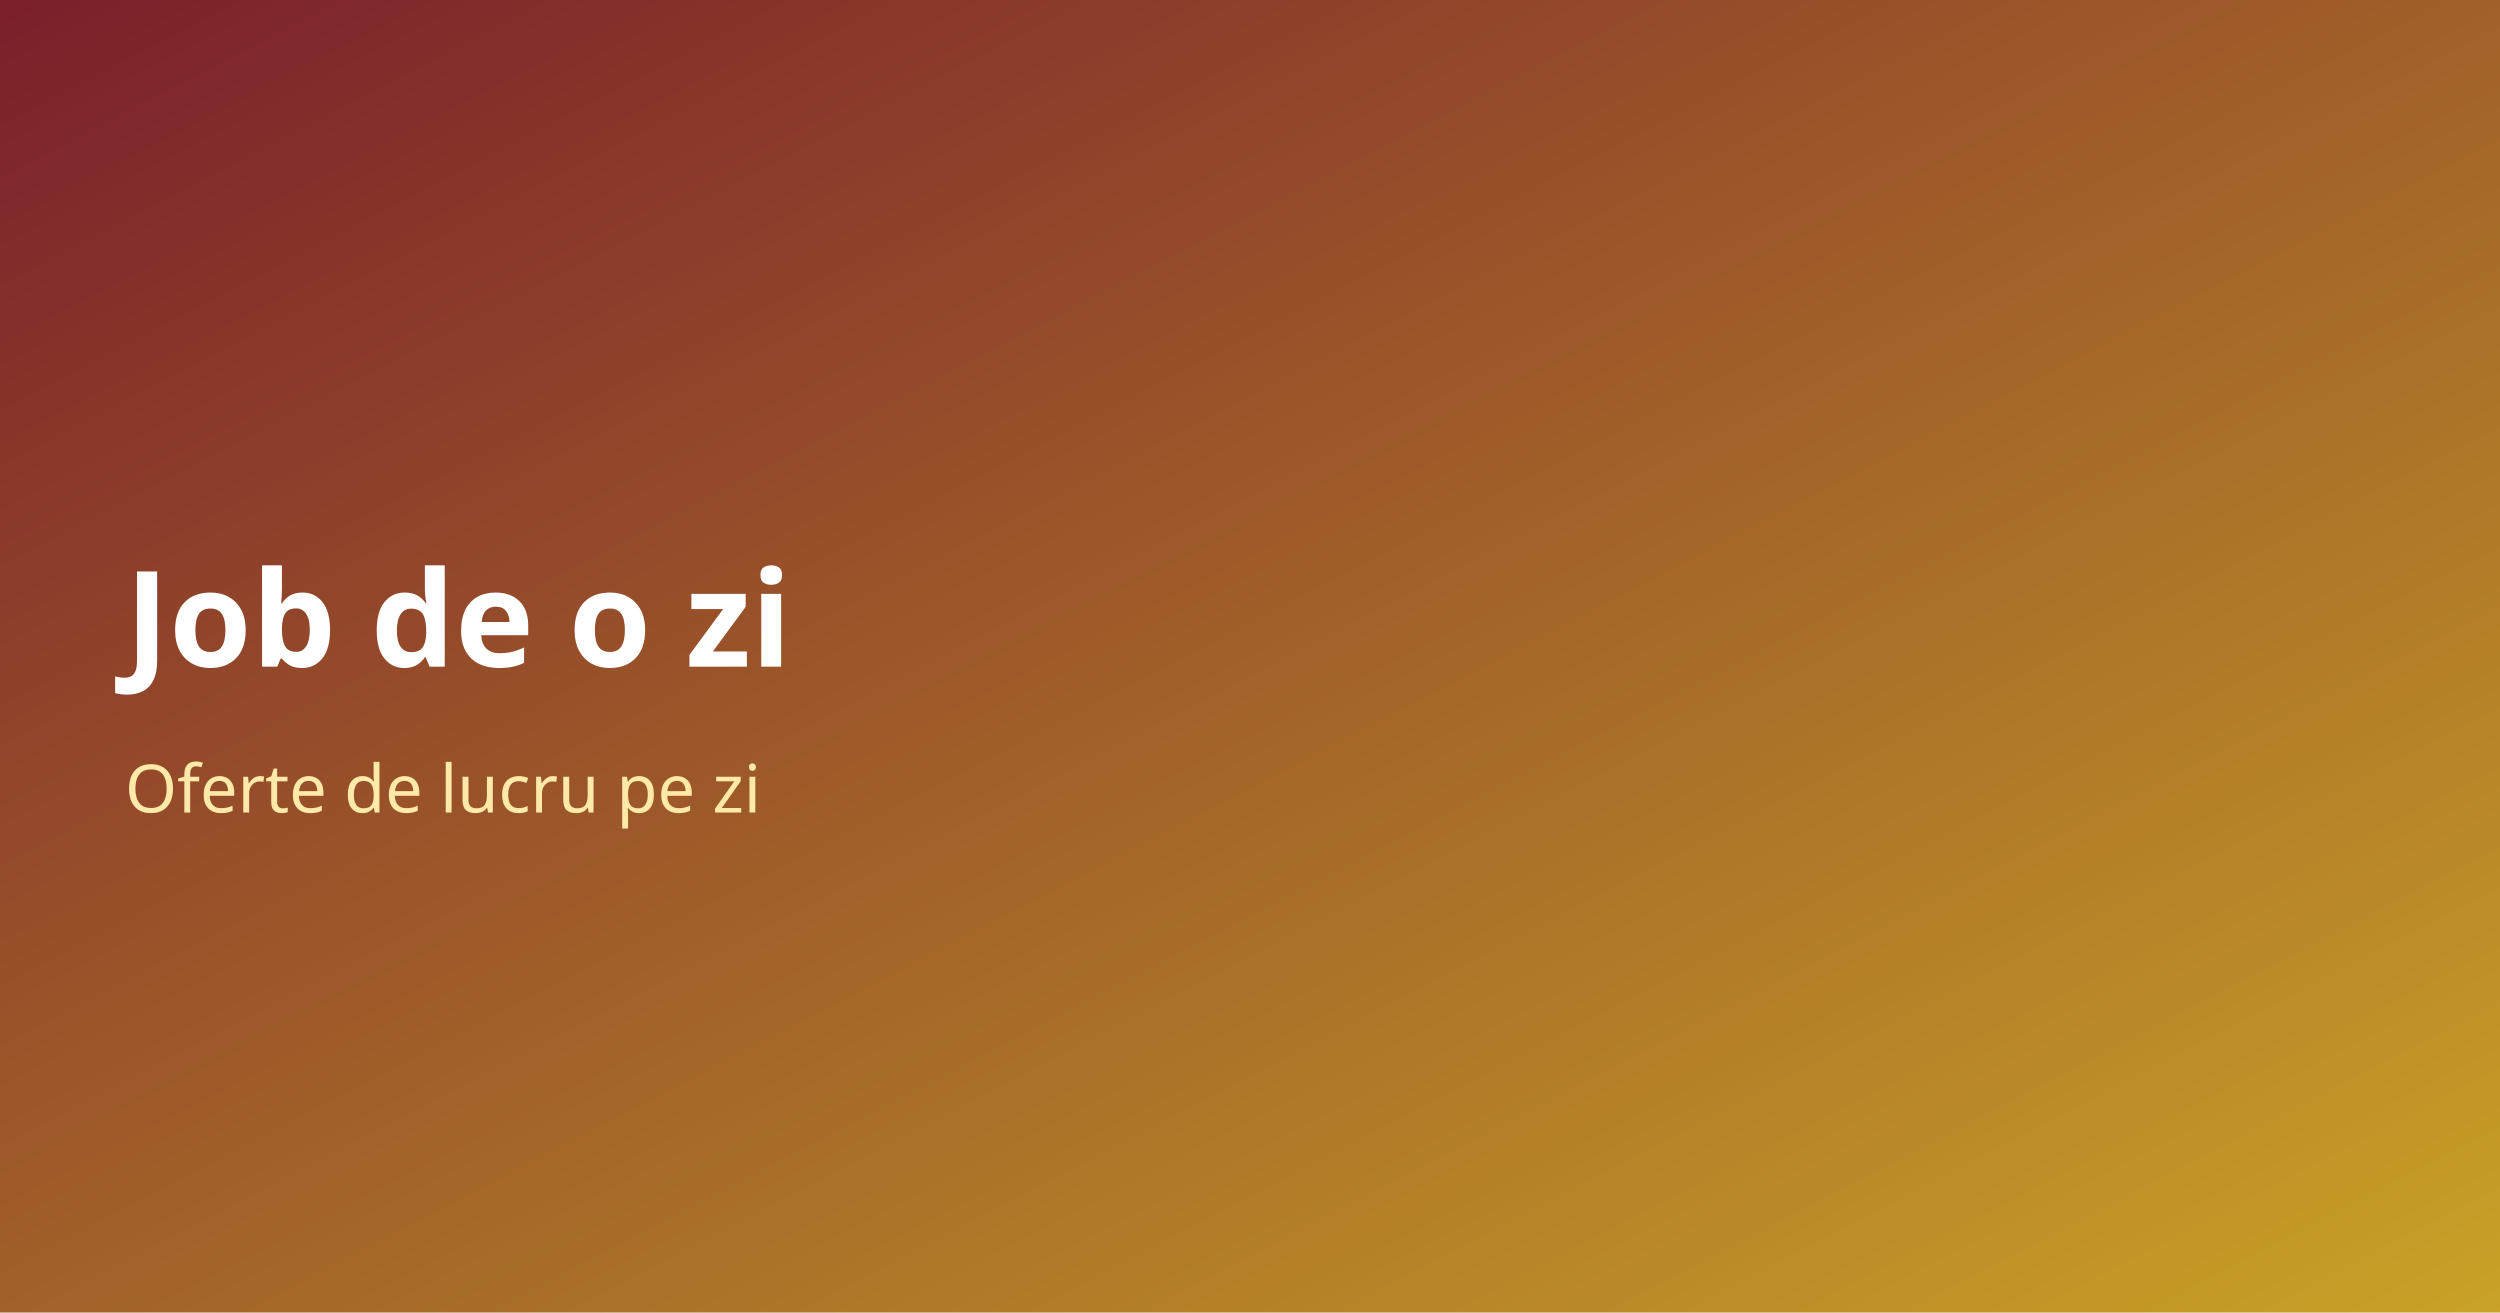
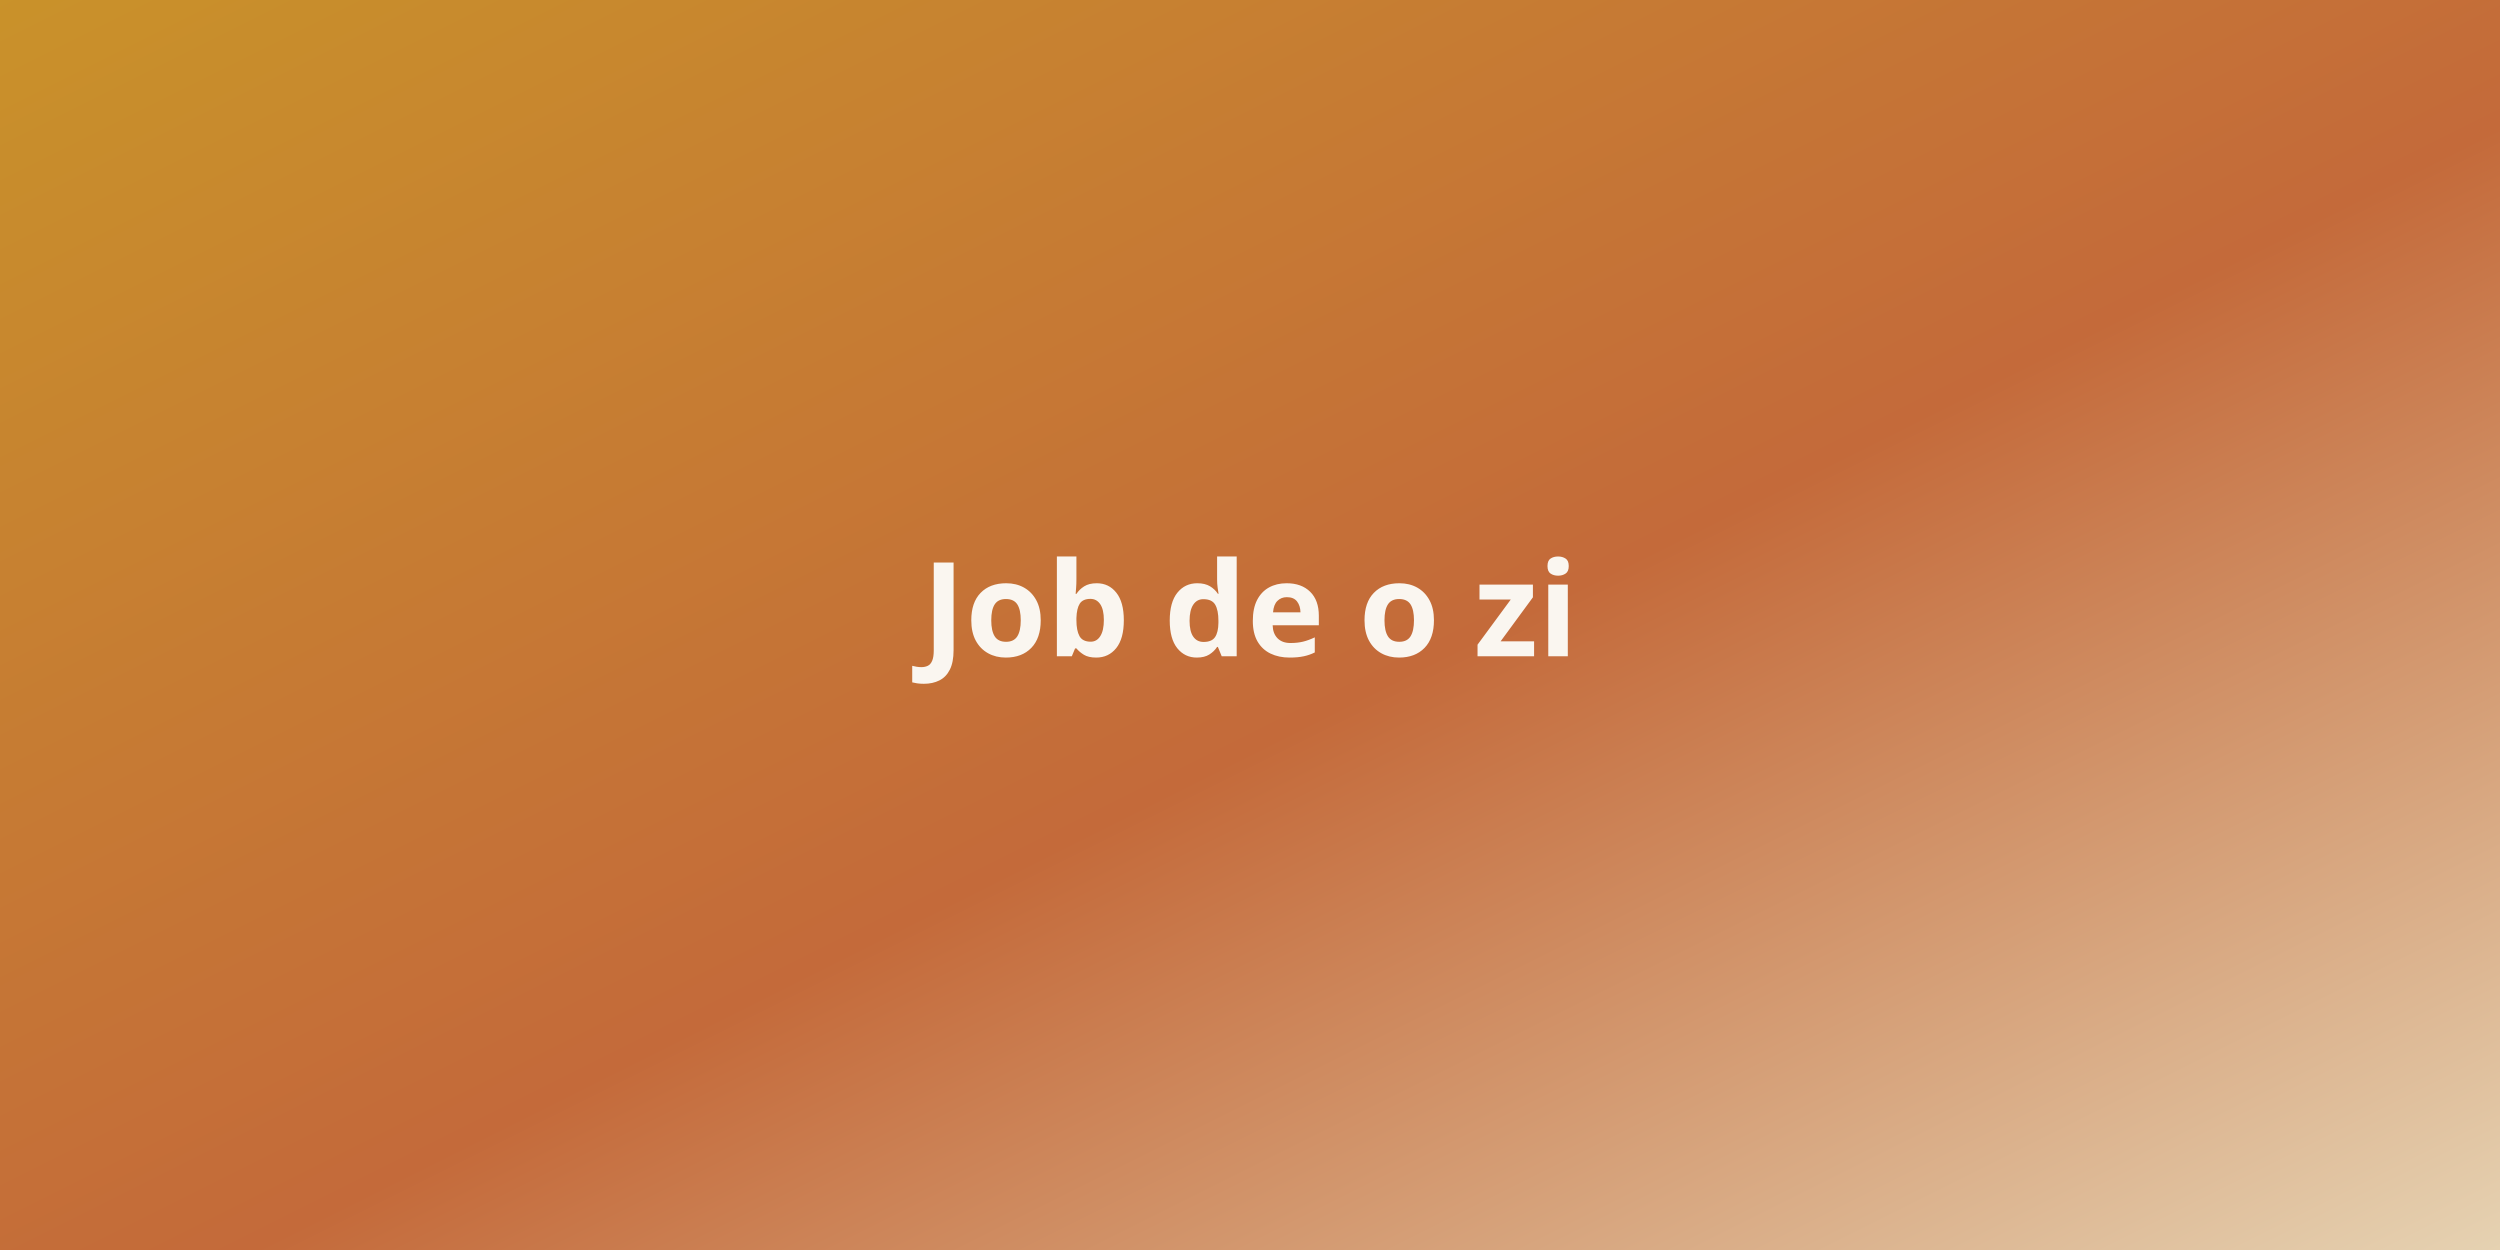
- <svg xmlns="http://www.w3.org/2000/svg" width="1200" height="630" viewBox="0 0 1200 630">
+ <svg xmlns="http://www.w3.org/2000/svg" viewBox="0 0 800 400" preserveAspectRatio="xMidYMid slice">
  <defs>
    <linearGradient id="g" x1="0" y1="0" x2="1" y2="1">
-       <stop offset="0%" stop-color="#7a1f2b" />
-       <stop offset="100%" stop-color="#c9a227" />
+       <stop offset="0%" stop-color="#c9922a" />
+       <stop offset="55%" stop-color="#c46a3a" />
+       <stop offset="100%" stop-color="#e6d3b3" />
    </linearGradient>
  </defs>
-   <rect width="1200" height="630" fill="url(#g)" />
-   <text x="60" y="320" fill="white" font-family="system-ui,sans-serif" font-size="64" font-weight="700">Job de o zi</text>
-   <text x="60" y="390" fill="#ffe9a8" font-family="system-ui,sans-serif" font-size="32">Oferte de lucru pe zi</text>
+   <rect width="800" height="400" fill="url(#g)" />
+   <text x="400" y="210" text-anchor="middle" fill="#faf6f0" font-family="system-ui,sans-serif" font-size="42" font-weight="700">Job de o zi</text>
</svg>
